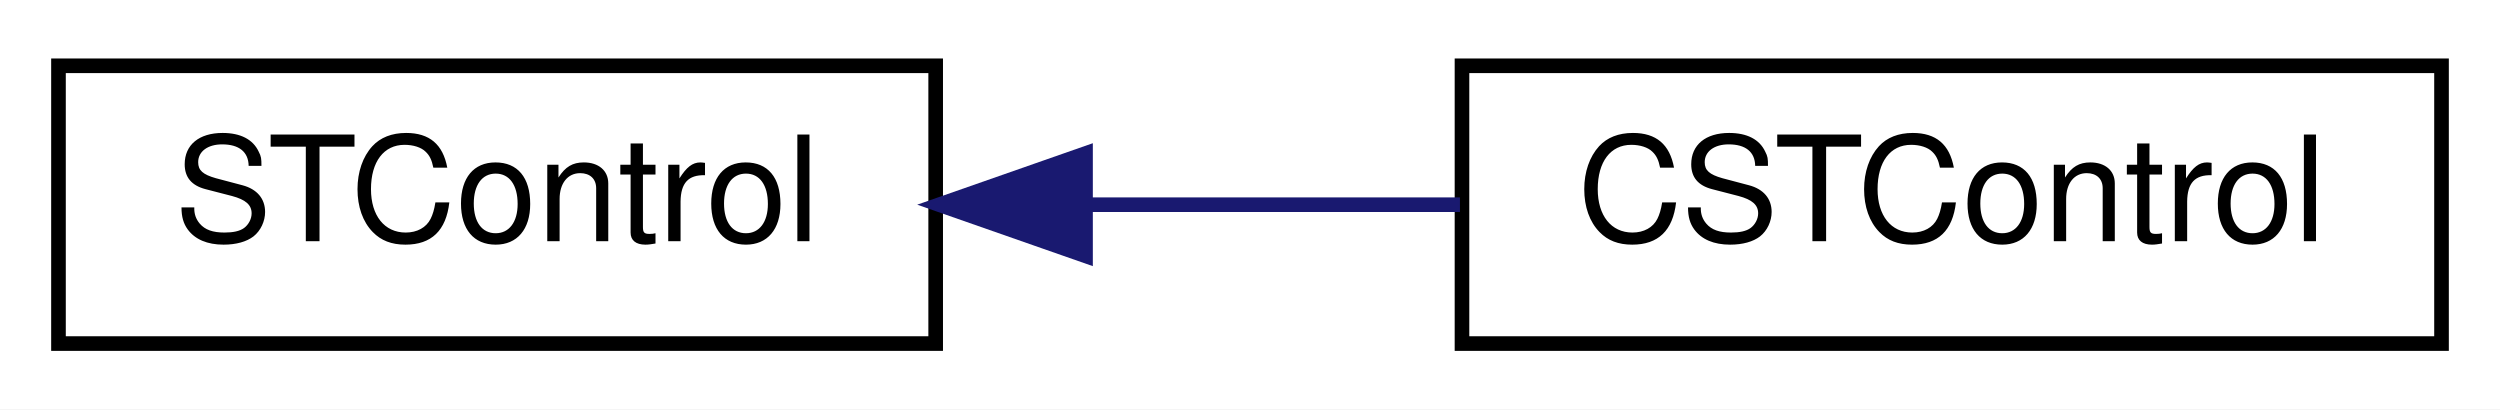
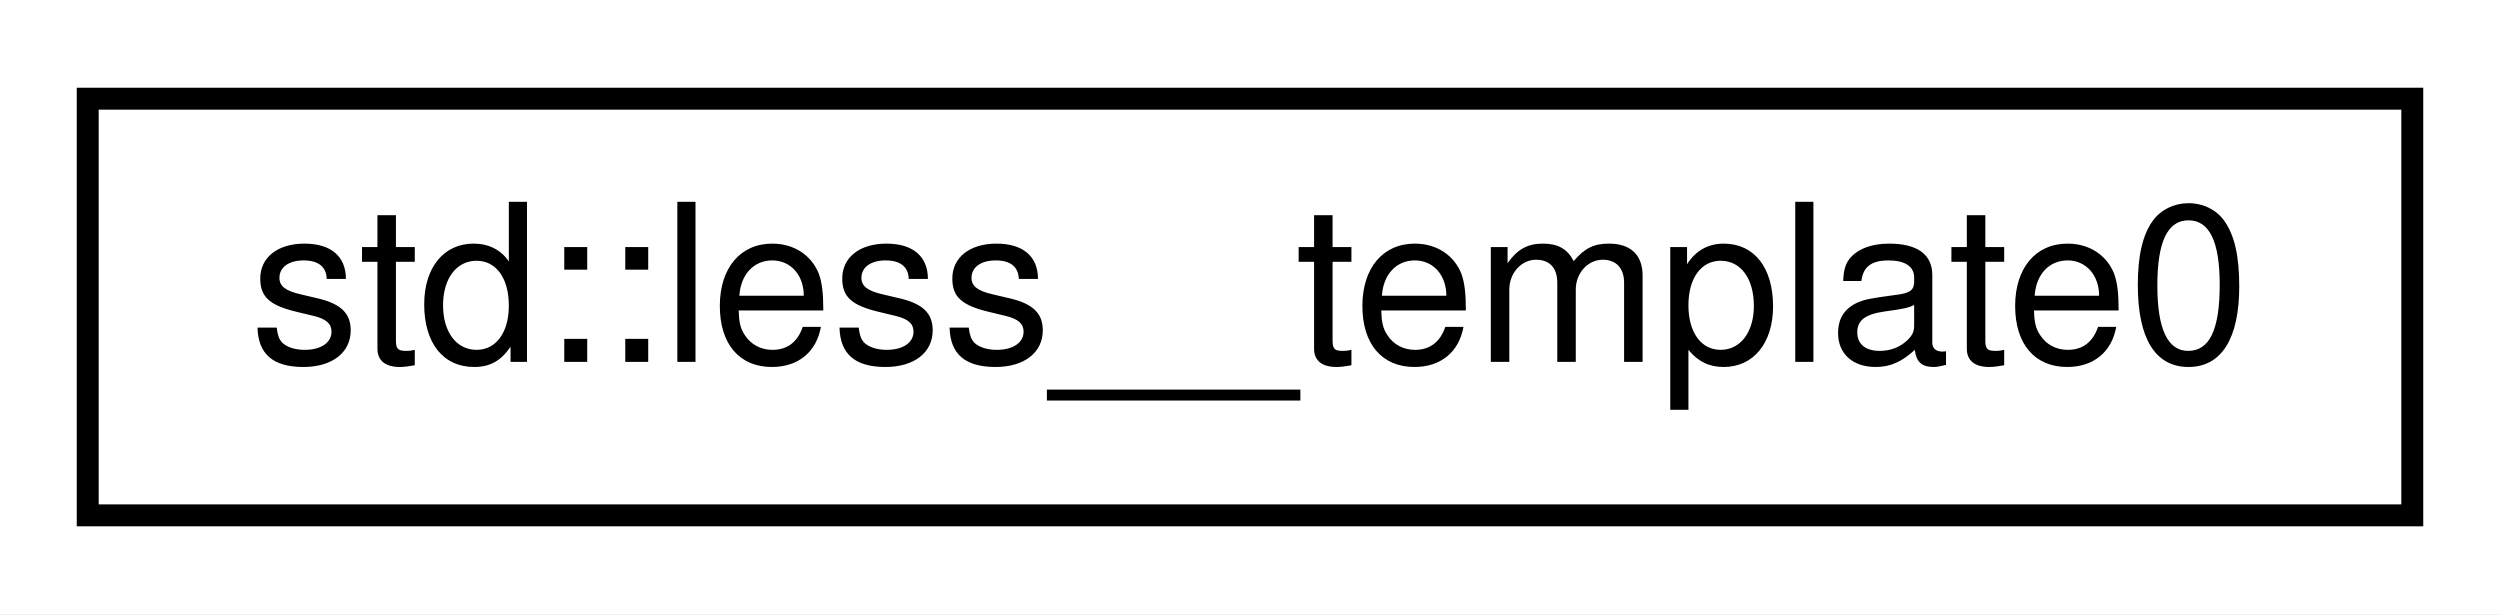
- <svg xmlns="http://www.w3.org/2000/svg" xmlns:xlink="http://www.w3.org/1999/xlink" width="171pt" height="28pt" viewBox="0.00 0.00 171.00 28.00">
+ <svg xmlns="http://www.w3.org/2000/svg" xmlns:xlink="http://www.w3.org/1999/xlink" width="114pt" height="28pt" viewBox="0.00 0.00 114.00 28.00">
  <g id="graph0" class="graph" transform="scale(1 1) rotate(0) translate(4 24)">
-     <polygon fill="white" stroke="transparent" points="-4,4 -4,-24 167,-24 167,4 -4,4" />
+     <polygon fill="white" stroke="transparent" points="-4,4 -4,-24 110,-24 110,4 -4,4" />
    <g id="node1" class="node">
      <g id="a_node1">
-         <a xlink:href="structSTControl.html" target="_top" xlink:title=" ">
-           <polygon fill="white" stroke="black" points="0,-0.5 0,-19.5 60,-19.5 60,-0.5 0,-0.5" />
-           <text text-anchor="middle" x="30" y="-7.5" font-family="Helvetica,sans-Serif" font-size="10.00">STControl</text>
+         <a xlink:href="structstd_1_1less____template0.html" target="_top" xlink:title=" ">
+           <polygon fill="white" stroke="black" points="0,-0.5 0,-19.5 106,-19.5 106,-0.5 0,-0.5" />
+           <text text-anchor="middle" x="53" y="-7.5" font-family="Helvetica,sans-Serif" font-size="10.00">std::less__template0</text>
        </a>
      </g>
    </g>
-     <g id="node2" class="node">
-       <g id="a_node2">
-         <a xlink:href="structCSTControl.html" target="_top" xlink:title=" ">
-           <polygon fill="white" stroke="black" points="96,-0.5 96,-19.5 163,-19.5 163,-0.5 96,-0.5" />
-           <text text-anchor="middle" x="129.5" y="-7.5" font-family="Helvetica,sans-Serif" font-size="10.00">CSTControl</text>
-         </a>
-       </g>
-     </g>
-     <g id="edge1" class="edge">
-       <path fill="none" stroke="midnightblue" d="M70.32,-10C78.8,-10 87.67,-10 95.86,-10" />
-       <polygon fill="midnightblue" stroke="midnightblue" points="70.25,-6.5 60.25,-10 70.25,-13.5 70.25,-6.5" />
-     </g>
  </g>
</svg>
